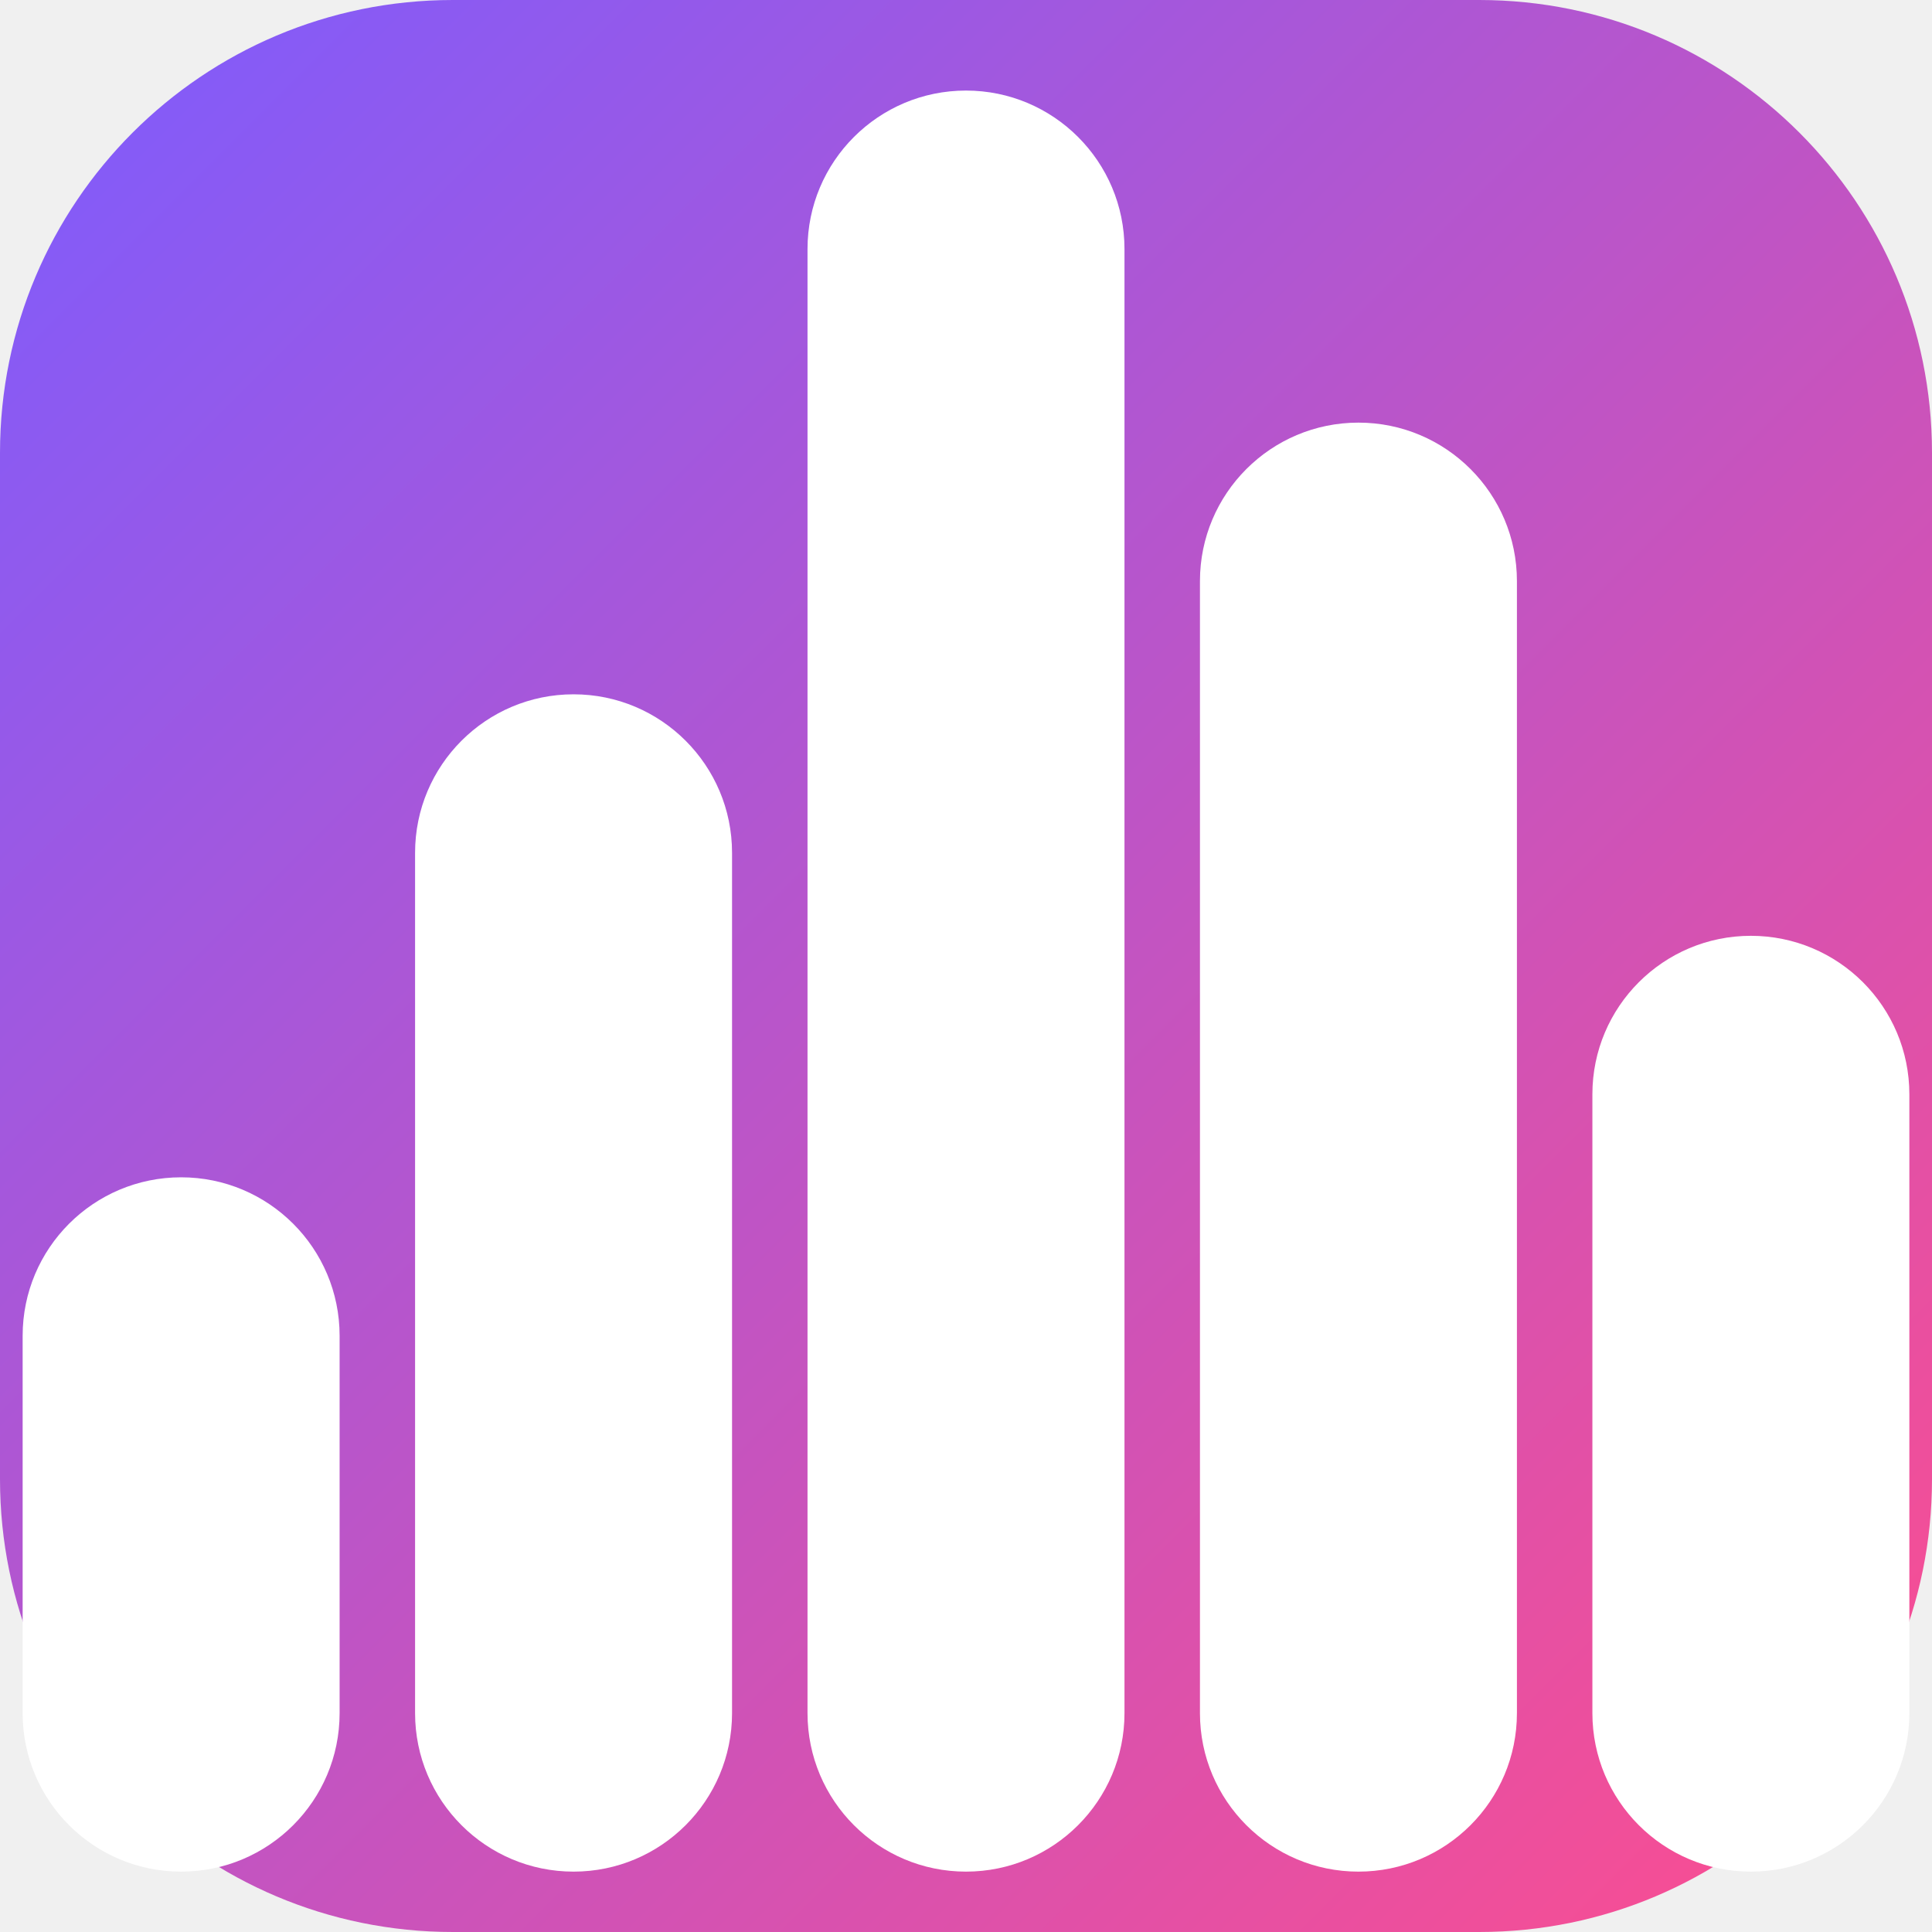
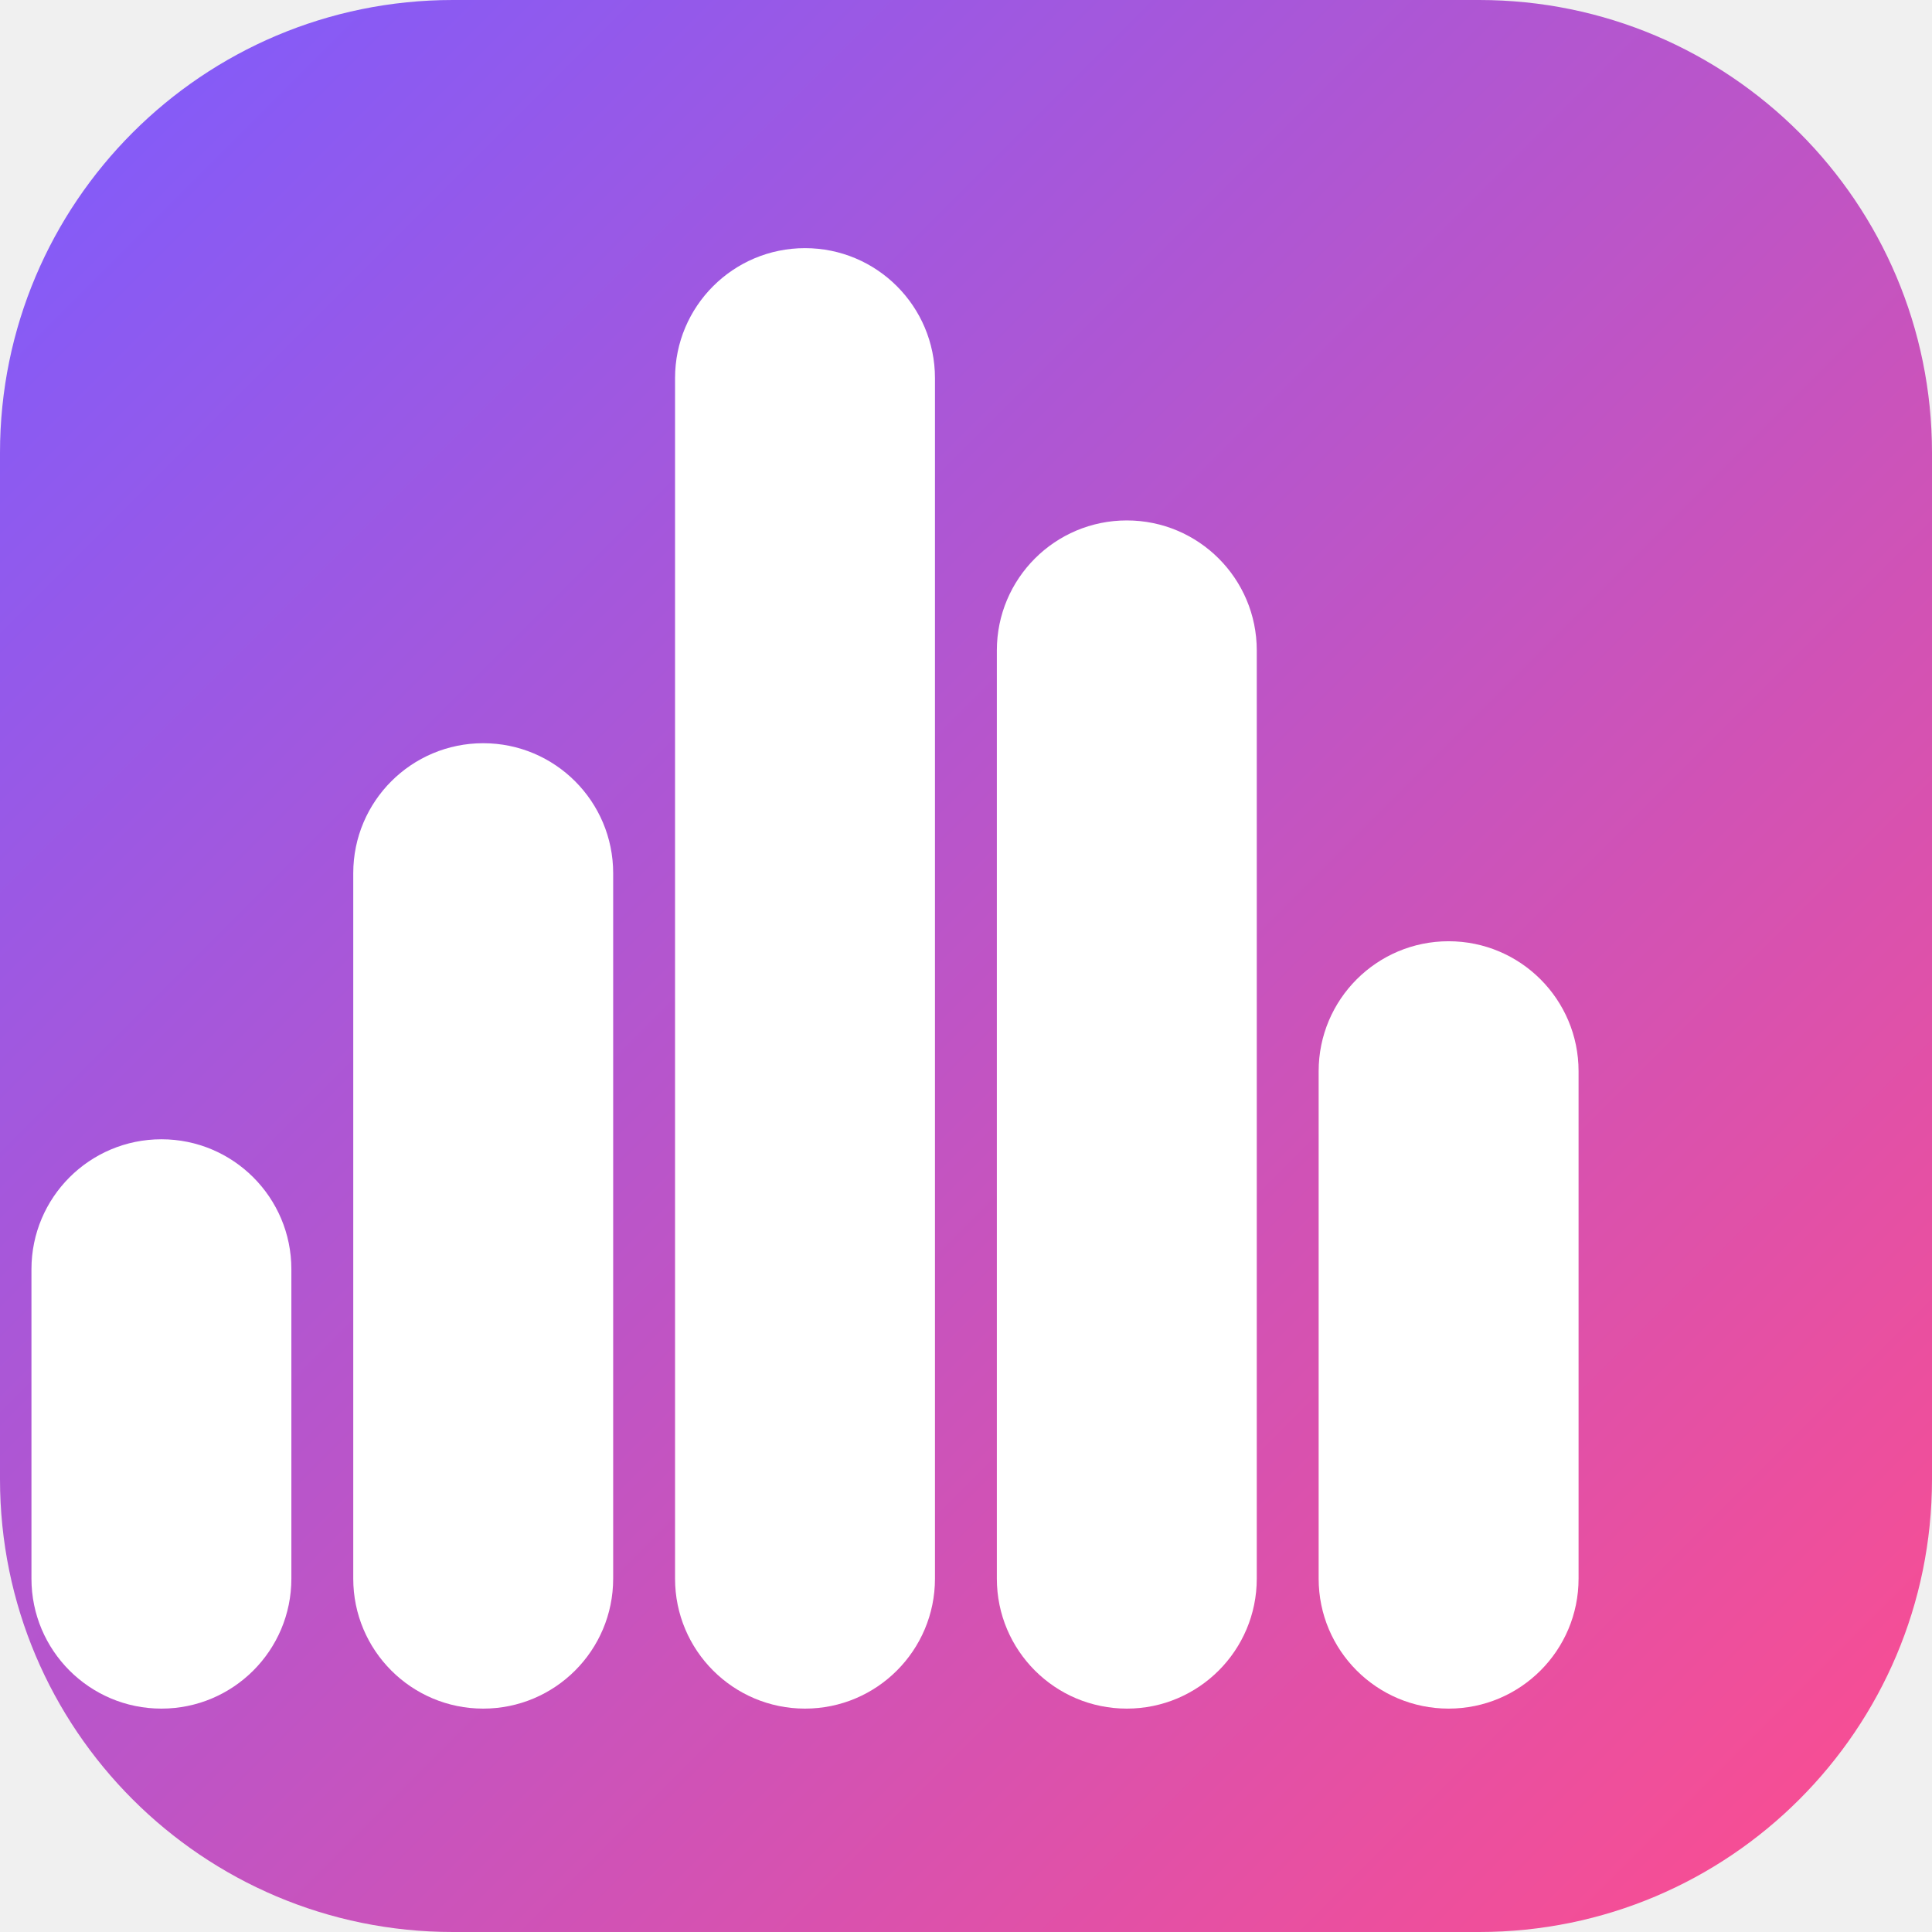
<svg xmlns="http://www.w3.org/2000/svg" viewBox="0 0 64 64" role="img" aria-label="Pulse">
  <defs>
    <linearGradient id="g" x1="0" y1="0" x2="1" y2="1">
      <stop offset="0" stop-color="#7c5cff" />
      <stop offset="1" stop-color="#ff4d8d" />
    </linearGradient>
  </defs>
  <rect width="64" height="64" rx="15" fill="url(#g)" />
-   <g fill="#fff">
+   <g fill="#fff" transform="translate(-5.333 0) translate(32 32) scale(0.82) translate(-32 -32)">
    <rect x="0.75" y="39" width="10.5" height="23" rx="5.25" />
    <rect x="13.75" y="23" width="10.5" height="39" rx="5.25" />
    <rect x="26.75" y="3" width="10.5" height="59" rx="5.25" />
    <rect x="39.75" y="14" width="10.5" height="48" rx="5.25" />
    <rect x="52.75" y="31" width="10.5" height="31" rx="5.25" />
  </g>
</svg>
